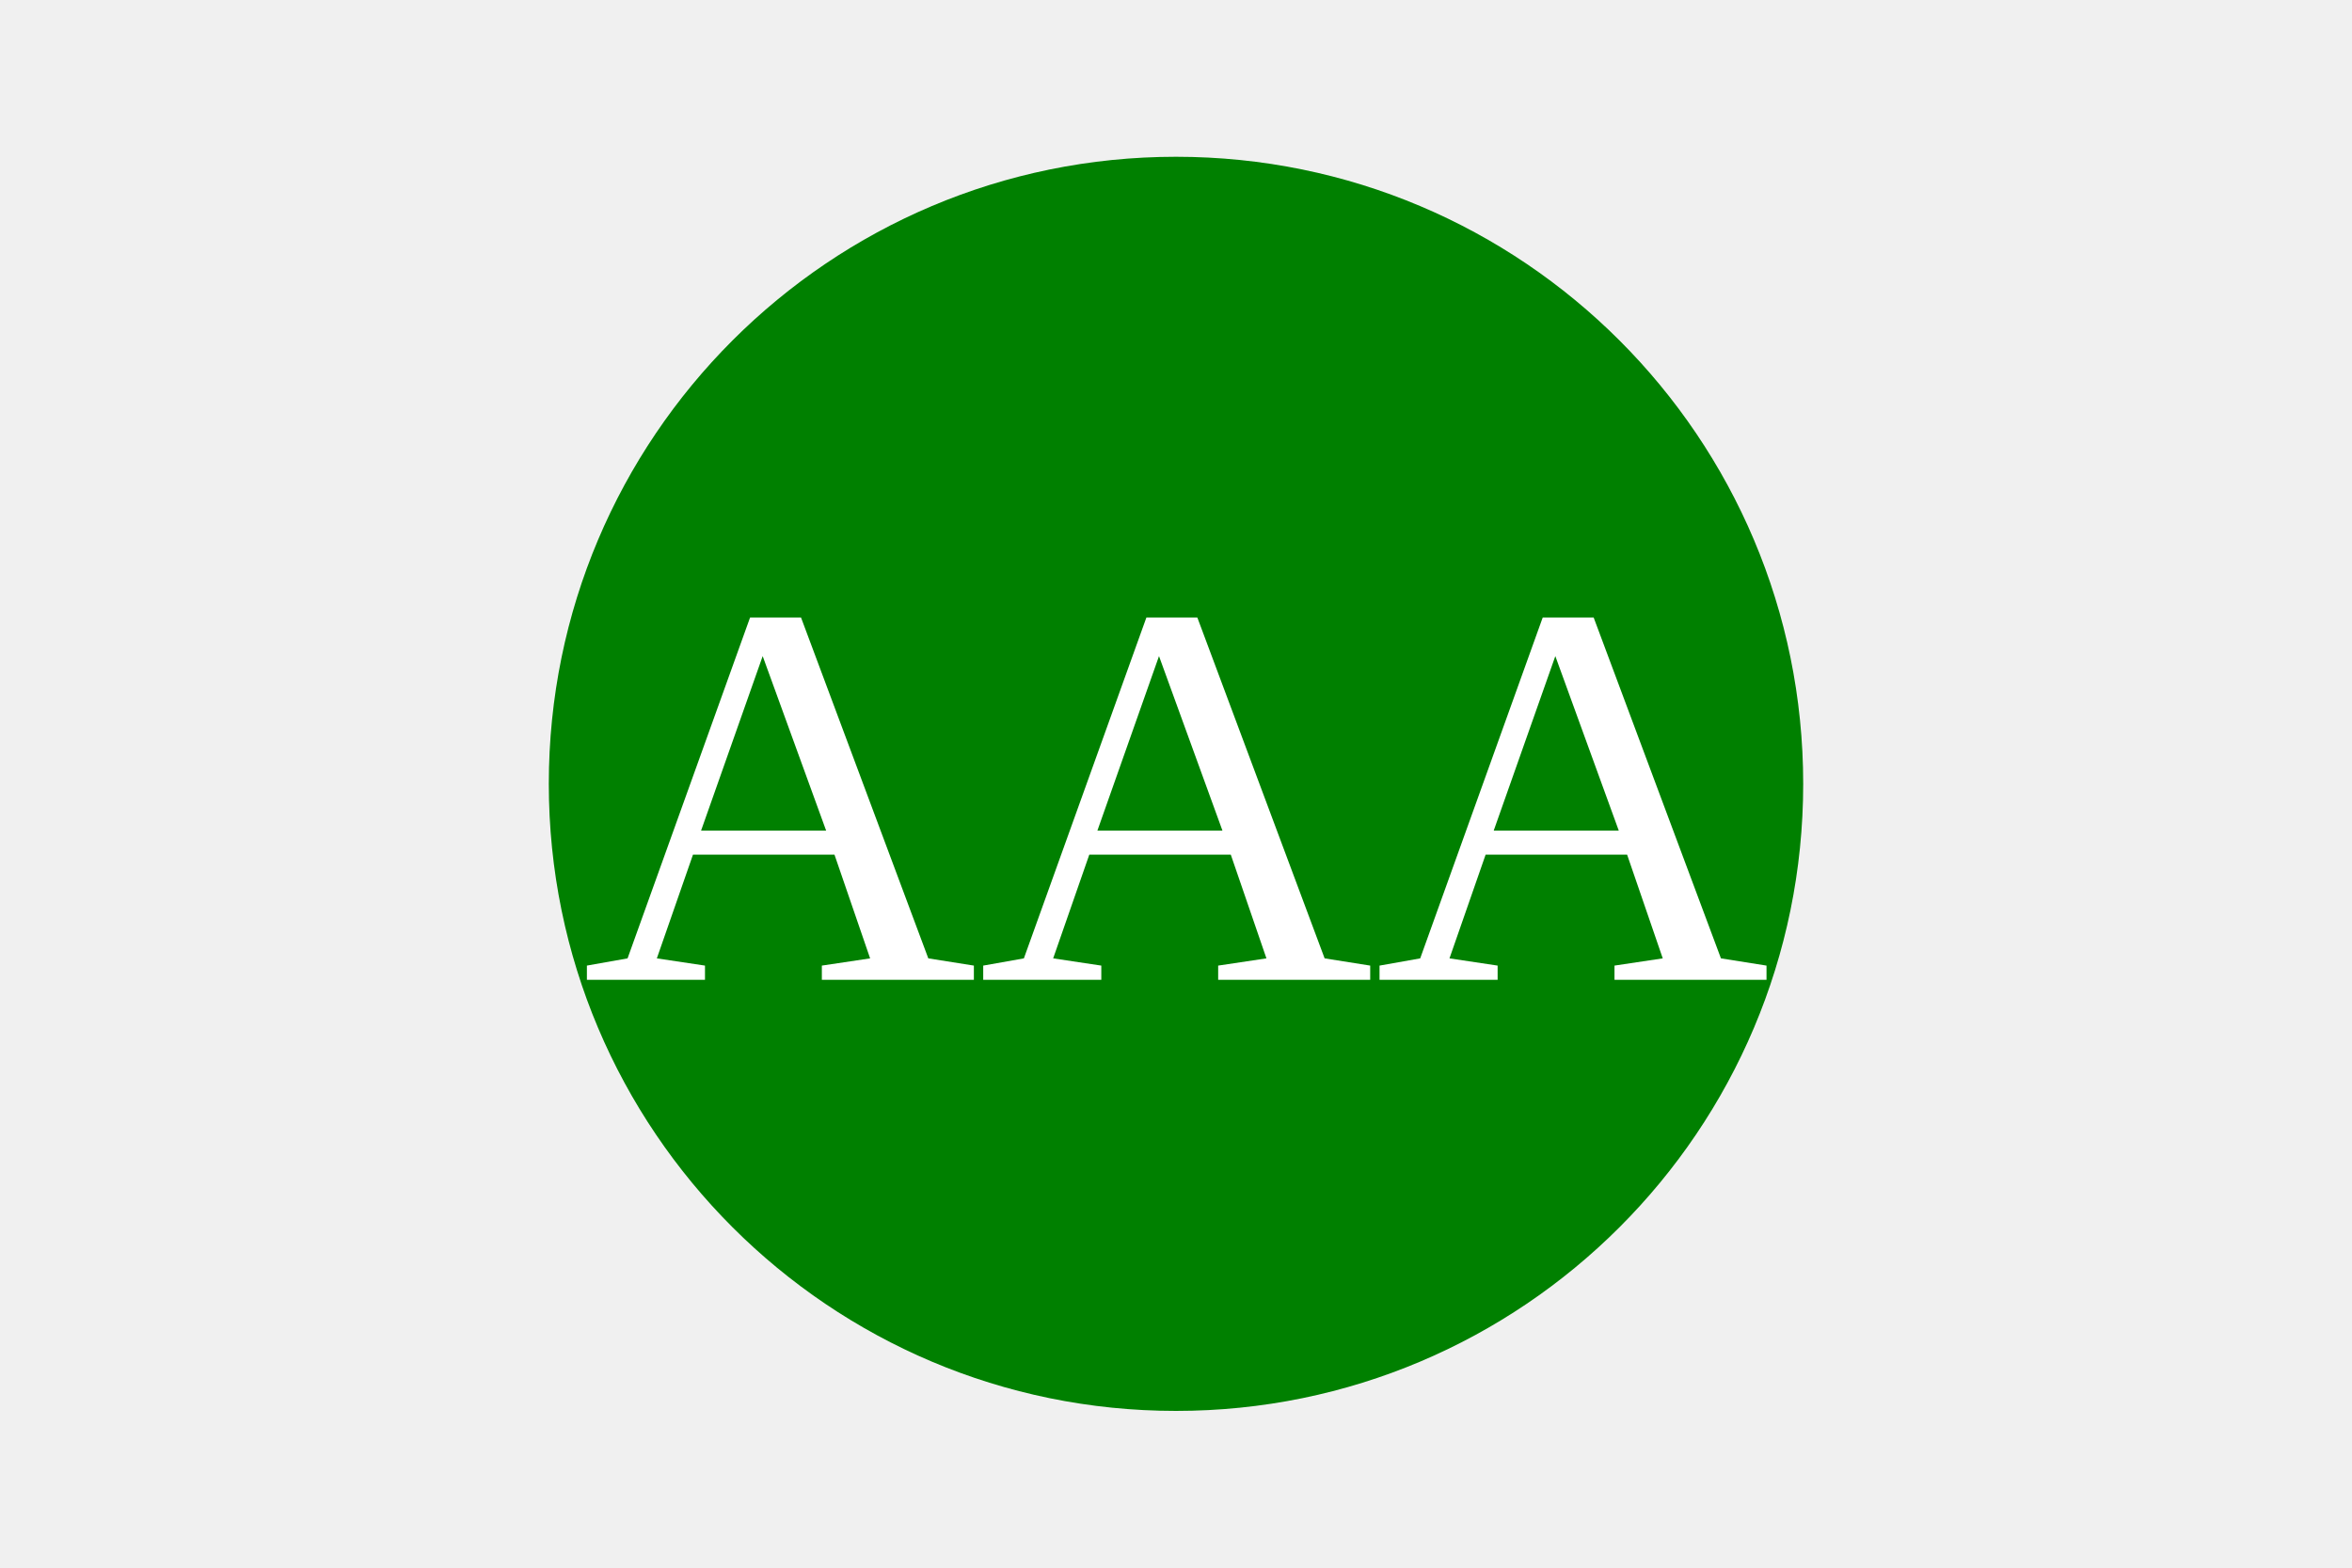
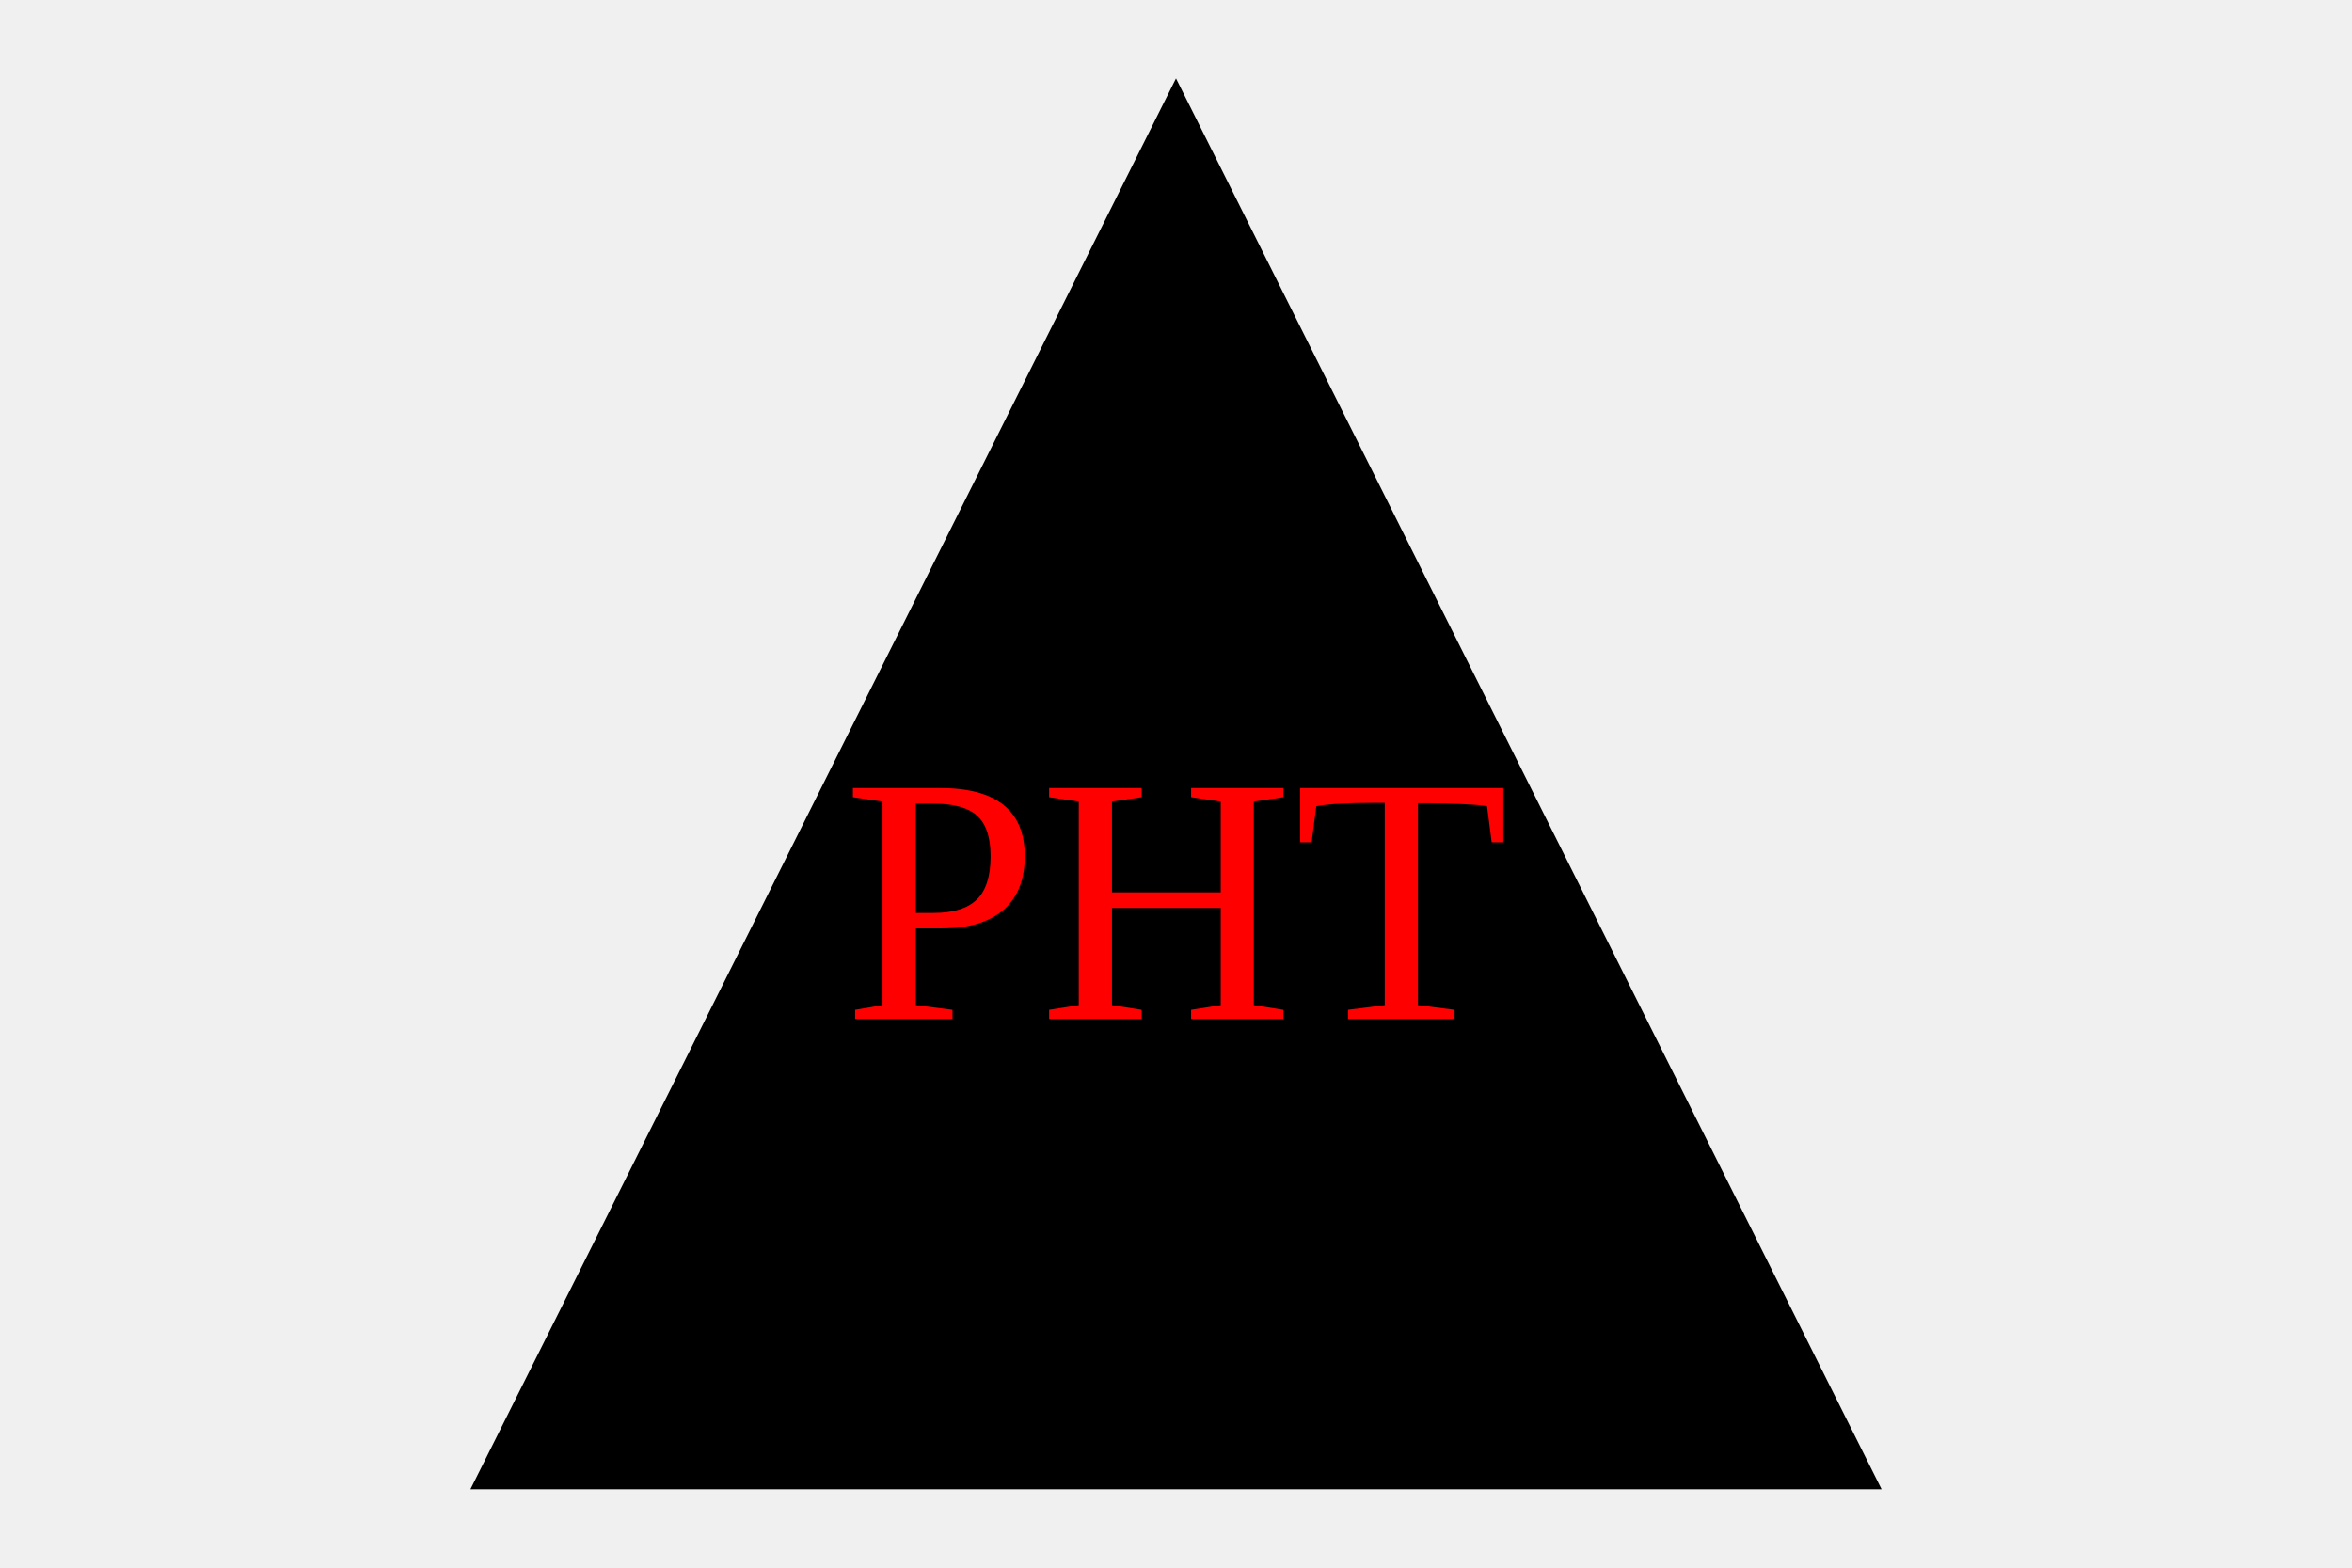
<svg xmlns="http://www.w3.org/2000/svg" version="1.1" width="300" height="200">
-   <circle cx="150" cy="100" r="80" fill="Green" />
-   <text x="150" y="125" font-size="70" text-anchor="middle" fill="White">AAA</text>
+   <polygon points="150,10 240,190 60,190" fill="Black" class="triangle" />
+   <text x="150" y="130" font-size="45" text-anchor="middle" fill="Red">PHT</text>
</svg>
